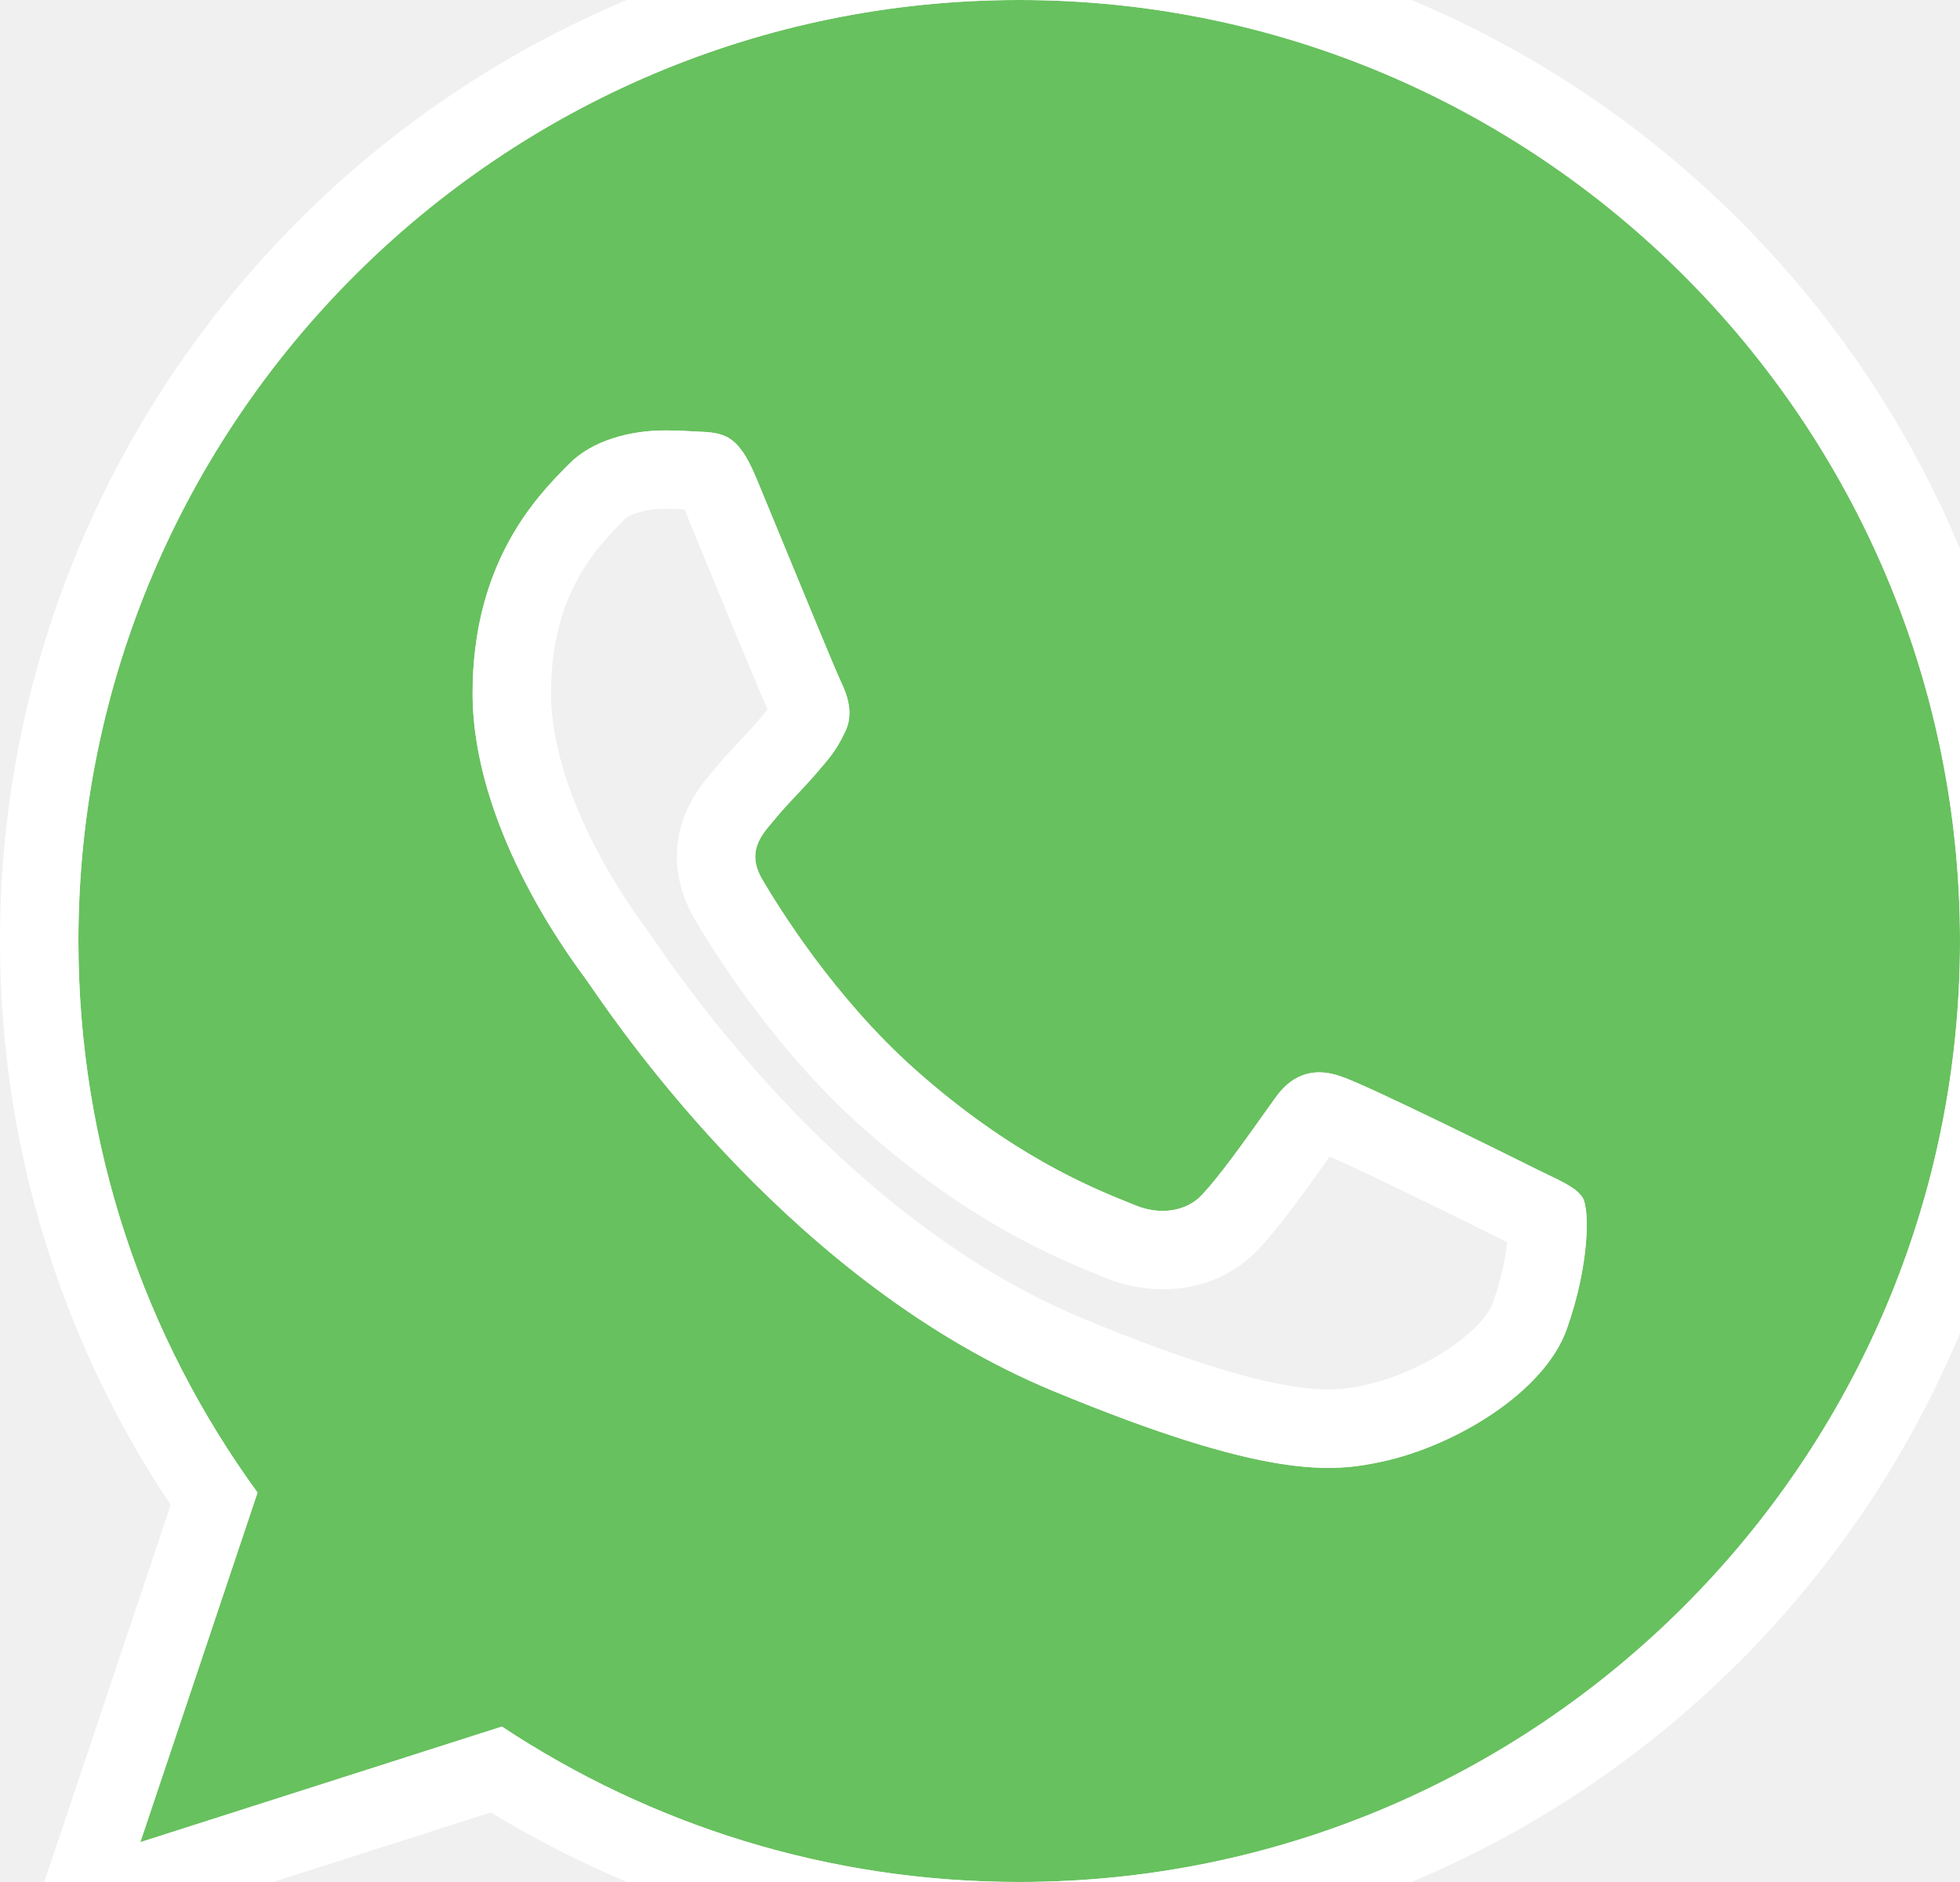
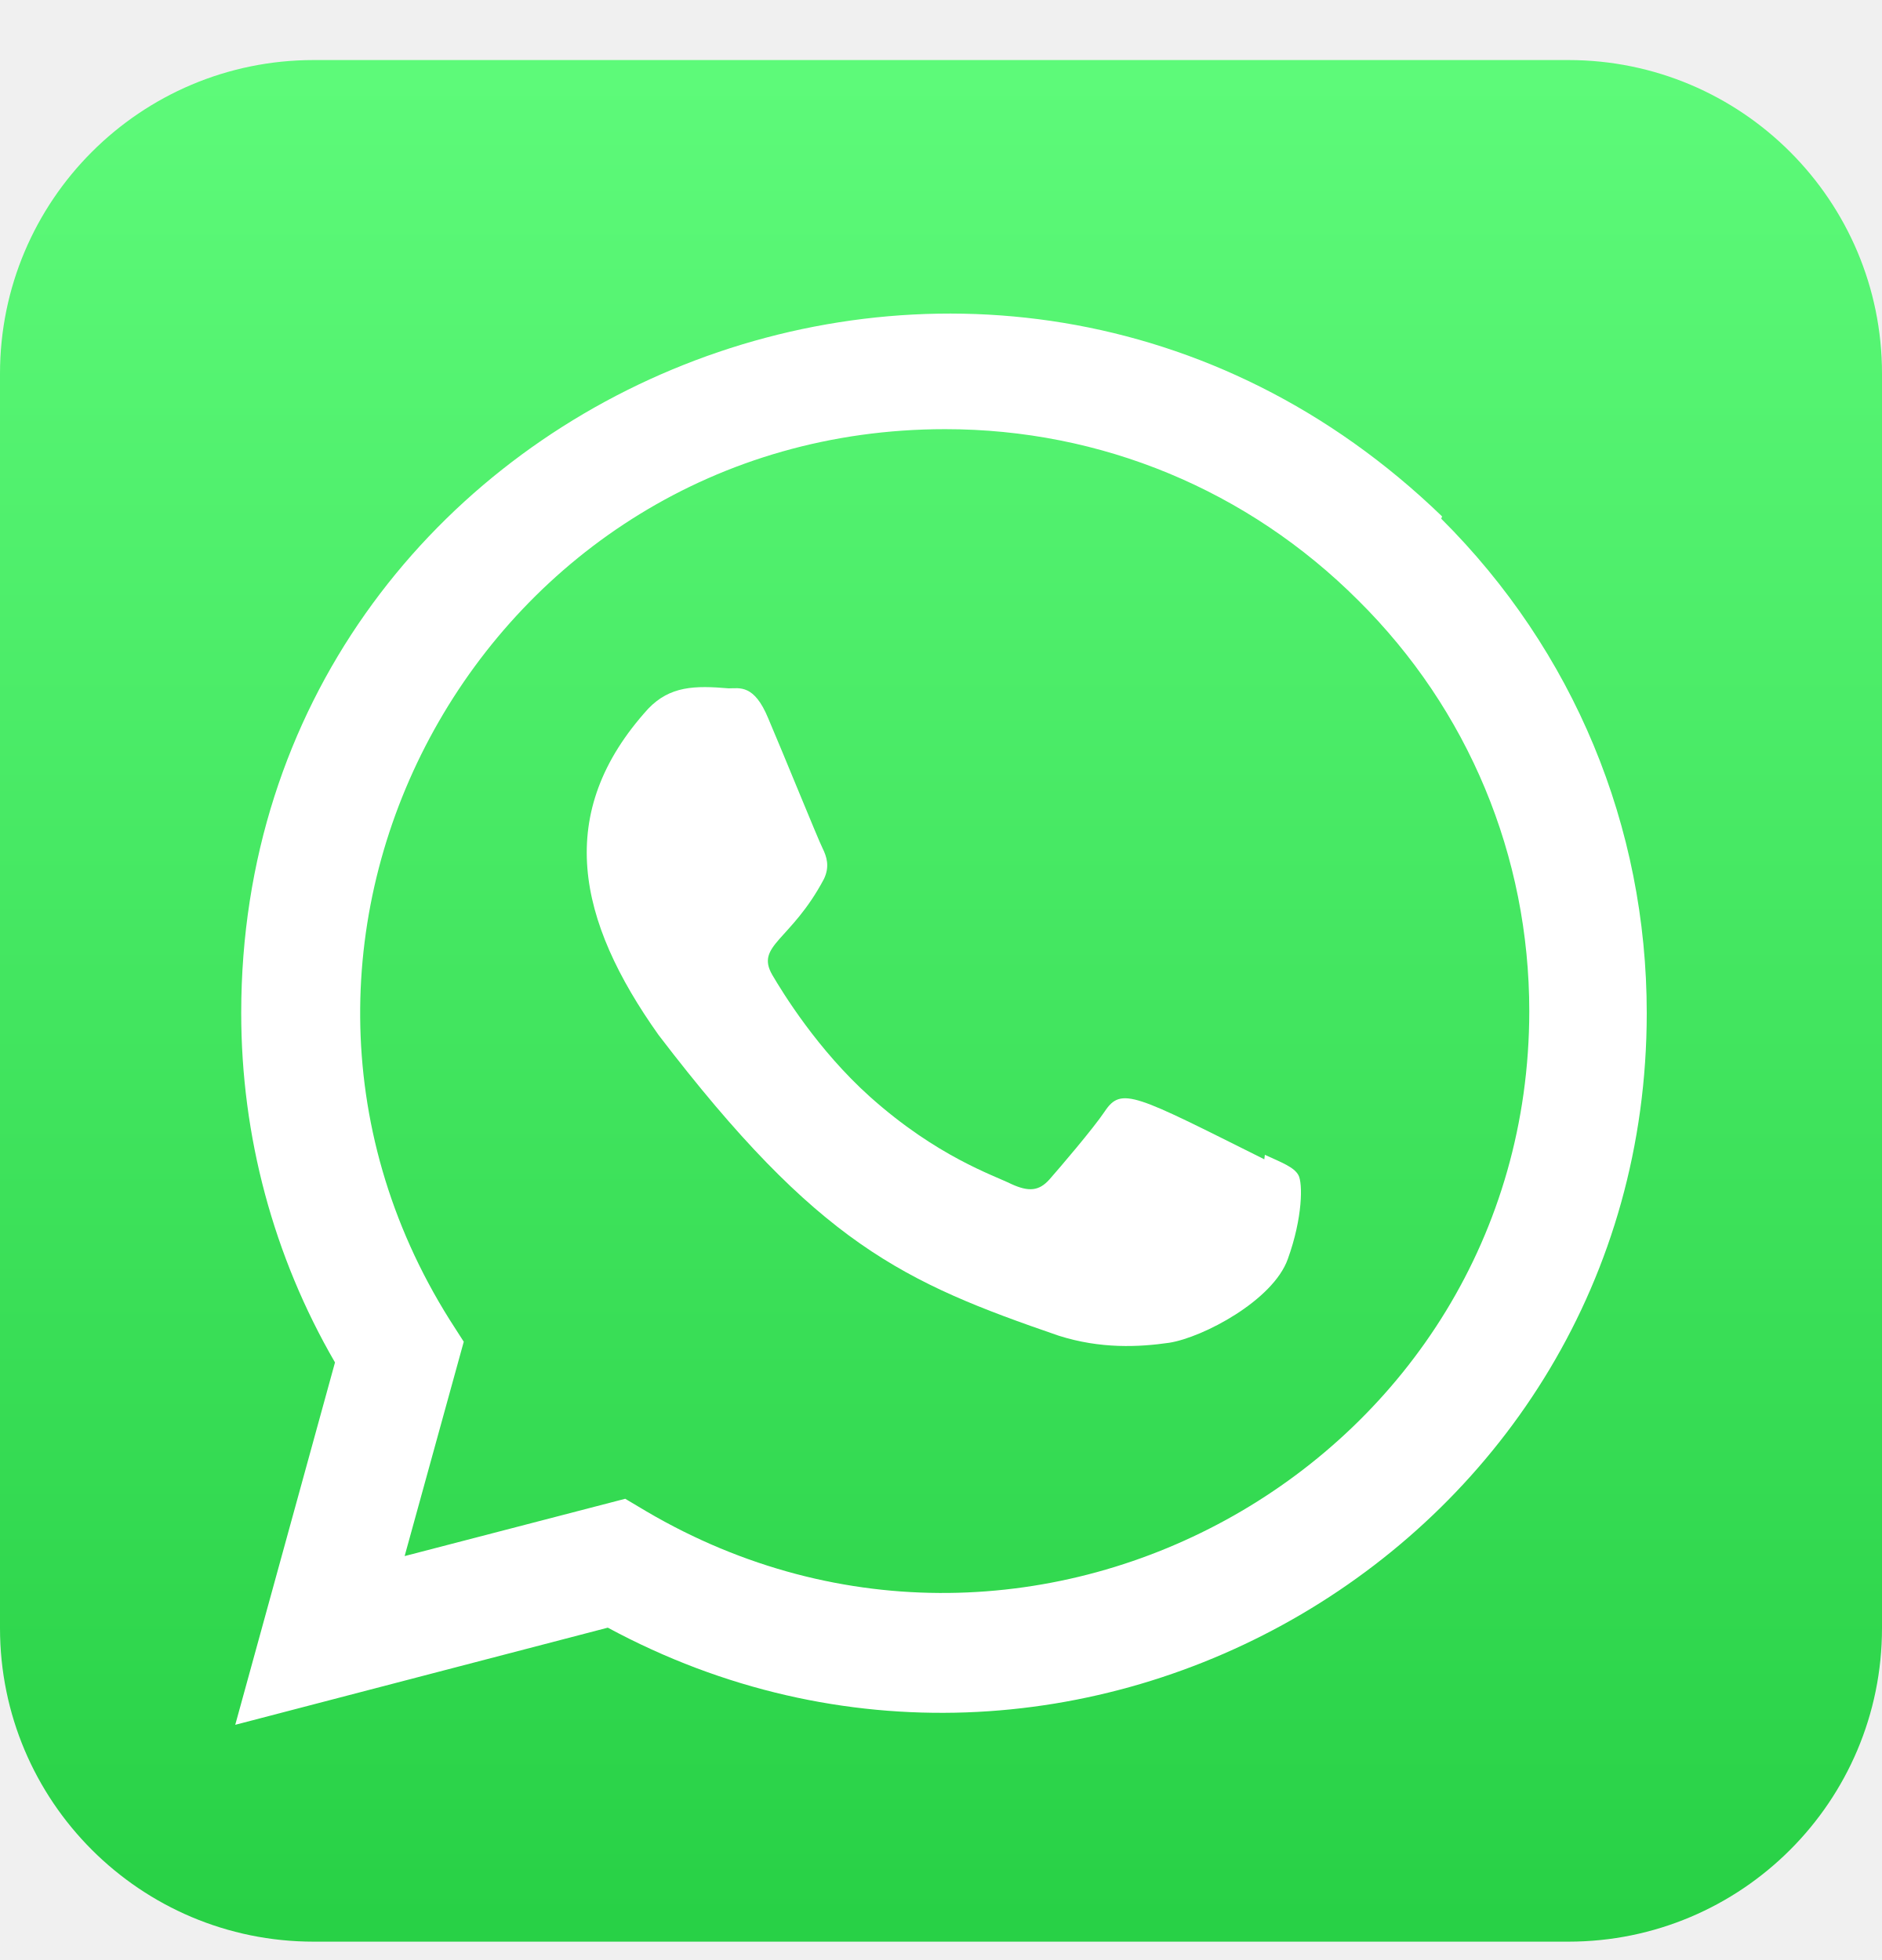
- <svg xmlns="http://www.w3.org/2000/svg" width="25" height="24" viewBox="0 0 25 24" fill="none">
-   <mask id="path-2-outside-1" maskUnits="userSpaceOnUse" x="0" y="-1" width="26" height="27" fill="black">
-     <rect fill="white" y="-1" width="26" height="27" />
-     <path fill-rule="evenodd" clip-rule="evenodd" d="M1 12C1 5.383 6.381 0 12.996 0V0H13.004C19.619 0 25 5.383 25 12C25 18.617 19.619 24 13.004 24C10.563 24 8.299 23.273 6.402 22.018L1.79 23.492L3.285 19.034C1.846 17.058 1 14.624 1 12ZM8.885 5.503C9.237 5.517 9.414 5.538 9.646 6.095C9.722 6.277 9.825 6.527 9.938 6.802C10.26 7.584 10.663 8.561 10.725 8.691C10.81 8.868 10.895 9.108 10.775 9.341C10.67 9.564 10.577 9.671 10.423 9.849C10.411 9.863 10.399 9.877 10.387 9.891C10.311 9.978 10.237 10.057 10.163 10.135C10.064 10.24 9.966 10.344 9.865 10.469C9.862 10.473 9.859 10.476 9.856 10.479C9.697 10.667 9.523 10.871 9.724 11.217C9.928 11.563 10.634 12.713 11.671 13.637C12.901 14.731 13.917 15.142 14.376 15.328C14.416 15.344 14.453 15.359 14.485 15.372C14.774 15.492 15.119 15.464 15.331 15.238C15.56 14.991 15.836 14.604 16.123 14.201C16.171 14.133 16.22 14.065 16.269 13.997C16.509 13.658 16.812 13.616 17.129 13.736C17.454 13.848 19.168 14.695 19.52 14.871C19.592 14.907 19.659 14.94 19.721 14.969C19.962 15.085 20.123 15.163 20.19 15.28C20.275 15.429 20.275 16.127 19.986 16.945C19.697 17.764 18.547 18.441 17.63 18.639C17.002 18.773 16.184 18.879 13.427 17.736C10.161 16.383 7.971 13.209 7.526 12.563C7.49 12.511 7.466 12.476 7.453 12.459C7.448 12.452 7.442 12.444 7.435 12.435C7.211 12.128 6.028 10.511 6.028 8.84C6.028 7.166 6.855 6.327 7.225 5.95C7.235 5.94 7.246 5.929 7.256 5.919C7.545 5.623 8.024 5.489 8.483 5.489C8.631 5.489 8.765 5.496 8.885 5.503Z" />
-   </mask>
-   <path fill-rule="evenodd" clip-rule="evenodd" d="M1 12C1 5.383 6.381 0 12.996 0V0H13.004C19.619 0 25 5.383 25 12C25 18.617 19.619 24 13.004 24C10.563 24 8.299 23.273 6.402 22.018L1.79 23.492L3.285 19.034C1.846 17.058 1 14.624 1 12ZM8.885 5.503C9.237 5.517 9.414 5.538 9.646 6.095C9.722 6.277 9.825 6.527 9.938 6.802C10.26 7.584 10.663 8.561 10.725 8.691C10.81 8.868 10.895 9.108 10.775 9.341C10.67 9.564 10.577 9.671 10.423 9.849C10.411 9.863 10.399 9.877 10.387 9.891C10.311 9.978 10.237 10.057 10.163 10.135C10.064 10.24 9.966 10.344 9.865 10.469C9.862 10.473 9.859 10.476 9.856 10.479C9.697 10.667 9.523 10.871 9.724 11.217C9.928 11.563 10.634 12.713 11.671 13.637C12.901 14.731 13.917 15.142 14.376 15.328C14.416 15.344 14.453 15.359 14.485 15.372C14.774 15.492 15.119 15.464 15.331 15.238C15.56 14.991 15.836 14.604 16.123 14.201C16.171 14.133 16.22 14.065 16.269 13.997C16.509 13.658 16.812 13.616 17.129 13.736C17.454 13.848 19.168 14.695 19.52 14.871C19.592 14.907 19.659 14.94 19.721 14.969C19.962 15.085 20.123 15.163 20.19 15.28C20.275 15.429 20.275 16.127 19.986 16.945C19.697 17.764 18.547 18.441 17.63 18.639C17.002 18.773 16.184 18.879 13.427 17.736C10.161 16.383 7.971 13.209 7.526 12.563C7.49 12.511 7.466 12.476 7.453 12.459C7.448 12.452 7.442 12.444 7.435 12.435C7.211 12.128 6.028 10.511 6.028 8.84C6.028 7.166 6.855 6.327 7.225 5.95C7.235 5.94 7.246 5.929 7.256 5.919C7.545 5.623 8.024 5.489 8.483 5.489C8.631 5.489 8.765 5.496 8.885 5.503Z" fill="#67C15E" />
-   <path d="M12.996 0H13.996V-1H12.996V0ZM12.996 0H11.996V1H12.996V0ZM6.402 22.018L6.954 21.184L6.554 20.919L6.098 21.065L6.402 22.018ZM1.79 23.492L0.842 23.174L0.214 25.045L2.094 24.444L1.79 23.492ZM3.285 19.034L4.233 19.351L4.397 18.862L4.093 18.445L3.285 19.034ZM9.646 6.095L10.57 5.713L10.569 5.71L9.646 6.095ZM8.885 5.503L8.827 6.501L8.836 6.502L8.844 6.502L8.885 5.503ZM9.938 6.802L10.863 6.421L10.863 6.421L9.938 6.802ZM10.725 8.691L11.627 8.259L11.627 8.259L10.725 8.691ZM10.775 9.341L9.886 8.882L9.878 8.898L9.87 8.915L10.775 9.341ZM10.423 9.849L9.666 9.195L9.666 9.195L10.423 9.849ZM10.387 9.891L9.63 9.238L9.629 9.238L10.387 9.891ZM10.163 10.135L10.89 10.822L10.89 10.822L10.163 10.135ZM9.865 10.469L10.626 11.118L10.635 11.107L10.644 11.097L9.865 10.469ZM9.856 10.479L9.095 9.831L9.095 9.831L9.856 10.479ZM9.724 11.217L8.859 11.719L8.863 11.726L9.724 11.217ZM11.671 13.637L11.005 14.383L11.006 14.384L11.671 13.637ZM14.376 15.328L14.001 16.255L14.001 16.255L14.376 15.328ZM14.485 15.372L14.099 16.295L14.101 16.296L14.485 15.372ZM15.331 15.238L16.061 15.922L16.064 15.918L15.331 15.238ZM16.123 14.201L16.937 14.782L16.937 14.782L16.123 14.201ZM16.269 13.997L17.082 14.579L17.085 14.574L16.269 13.997ZM17.129 13.736L16.776 14.671L16.788 14.676L16.801 14.68L17.129 13.736ZM19.52 14.871L19.968 13.977L19.968 13.977L19.52 14.871ZM19.721 14.969L19.288 15.87L19.288 15.87L19.721 14.969ZM20.19 15.28L19.322 15.776L19.322 15.777L20.19 15.28ZM19.986 16.945L20.928 17.279L20.929 17.279L19.986 16.945ZM17.63 18.639L17.839 19.617L17.841 19.616L17.63 18.639ZM13.427 17.736L13.809 16.812L13.809 16.812L13.427 17.736ZM7.526 12.563L8.349 11.995L8.349 11.995L7.526 12.563ZM7.453 12.459L6.644 13.046L6.65 13.055L6.656 13.063L7.453 12.459ZM7.435 12.435L8.243 11.845H8.243L7.435 12.435ZM7.225 5.95L7.938 6.652L7.938 6.652L7.225 5.95ZM7.256 5.919L7.97 6.619L7.971 6.618L7.256 5.919ZM12.996 -1C5.829 -1 0 4.831 0 12H2C2 5.935 6.934 1 12.996 1V-1ZM13.996 0V0H11.996V0H13.996ZM13.004 -1H12.996V1H13.004V-1ZM26 12C26 4.831 20.171 -1 13.004 -1V1C19.066 1 24 5.935 24 12H26ZM13.004 25C20.171 25 26 19.169 26 12H24C24 18.065 19.066 23 13.004 23V25ZM5.85 22.852C7.906 24.212 10.361 25 13.004 25V23C10.765 23 8.692 22.334 6.954 21.184L5.85 22.852ZM2.094 24.444L6.707 22.97L6.098 21.065L1.485 22.539L2.094 24.444ZM2.337 18.715L0.842 23.174L2.738 23.81L4.233 19.351L2.337 18.715ZM0 12C0 14.842 0.917 17.481 2.477 19.622L4.093 18.445C2.775 16.635 2 14.406 2 12H0ZM10.569 5.71C10.436 5.39 10.238 5.007 9.858 4.759C9.475 4.508 9.061 4.509 8.926 4.504L8.844 6.502C8.887 6.504 8.913 6.505 8.932 6.506C8.95 6.508 8.95 6.509 8.941 6.507C8.93 6.505 8.905 6.5 8.872 6.487C8.837 6.474 8.8 6.456 8.763 6.432C8.687 6.382 8.653 6.333 8.652 6.332C8.652 6.332 8.652 6.333 8.653 6.334C8.654 6.335 8.655 6.338 8.657 6.341C8.661 6.347 8.666 6.356 8.672 6.368C8.685 6.394 8.703 6.43 8.724 6.481L10.569 5.71ZM10.863 6.421C10.749 6.147 10.646 5.895 10.57 5.713L8.723 6.478C8.797 6.659 8.9 6.908 9.013 7.183L10.863 6.421ZM11.627 8.259C11.629 8.263 11.623 8.25 11.605 8.208C11.589 8.171 11.568 8.122 11.543 8.062C11.492 7.943 11.427 7.786 11.353 7.608C11.204 7.251 11.024 6.812 10.863 6.421L9.013 7.183C9.324 7.937 9.745 8.96 9.824 9.124L11.627 8.259ZM11.664 9.799C12.02 9.107 11.725 8.462 11.627 8.259L9.824 9.124C9.835 9.148 9.841 9.161 9.843 9.167C9.845 9.173 9.841 9.165 9.838 9.144C9.835 9.123 9.832 9.085 9.838 9.036C9.845 8.985 9.861 8.931 9.886 8.882L11.664 9.799ZM11.179 10.504C11.342 10.315 11.513 10.121 11.68 9.766L9.87 8.915C9.842 8.974 9.823 9.003 9.807 9.026C9.781 9.061 9.75 9.099 9.666 9.195L11.179 10.504ZM11.144 10.544C11.156 10.53 11.167 10.517 11.179 10.504L9.666 9.195C9.655 9.209 9.642 9.223 9.63 9.238L11.144 10.544ZM10.89 10.822C10.962 10.745 11.052 10.651 11.144 10.544L9.629 9.238C9.571 9.306 9.512 9.368 9.436 9.449L10.89 10.822ZM10.644 11.097C10.716 11.007 10.789 10.929 10.89 10.822L9.436 9.449C9.34 9.551 9.215 9.682 9.086 9.842L10.644 11.097ZM10.618 11.128C10.62 11.125 10.623 11.121 10.626 11.118L9.104 9.821C9.101 9.824 9.098 9.827 9.095 9.831L10.618 11.128ZM10.589 10.715C10.591 10.72 10.617 10.766 10.629 10.849C10.64 10.937 10.63 11.024 10.606 11.098C10.595 11.131 10.583 11.157 10.574 11.173C10.566 11.189 10.56 11.198 10.559 11.198C10.559 11.199 10.563 11.194 10.573 11.181C10.584 11.168 10.596 11.153 10.618 11.128L9.095 9.831C9.041 9.894 8.814 10.141 8.704 10.48C8.566 10.905 8.637 11.336 8.859 11.719L10.589 10.715ZM12.336 12.89C11.418 12.072 10.776 11.032 10.585 10.708L8.863 11.726C9.081 12.094 9.849 13.353 11.005 14.383L12.336 12.89ZM14.751 14.401C14.34 14.235 13.443 13.875 12.335 12.89L11.006 14.384C12.359 15.587 13.494 16.05 14.001 16.255L14.751 14.401ZM14.87 14.45C14.832 14.434 14.79 14.417 14.751 14.401L14.001 16.255C14.043 16.272 14.074 16.284 14.099 16.295L14.87 14.45ZM14.601 14.555C14.674 14.477 14.756 14.45 14.802 14.444C14.842 14.439 14.862 14.446 14.868 14.449L14.101 16.296C14.653 16.525 15.484 16.538 16.061 15.922L14.601 14.555ZM15.308 13.621C15.006 14.046 14.773 14.369 14.598 14.558L16.064 15.918C16.348 15.613 16.666 15.162 16.937 14.782L15.308 13.621ZM15.456 13.414C15.406 13.484 15.357 13.553 15.308 13.621L16.937 14.782C16.986 14.714 17.034 14.646 17.082 14.579L15.456 13.414ZM17.482 12.8C17.194 12.691 16.82 12.621 16.417 12.726C16.001 12.835 15.681 13.097 15.453 13.419L17.085 14.574C17.094 14.562 17.086 14.577 17.055 14.6C17.023 14.623 16.977 14.647 16.922 14.662C16.81 14.691 16.747 14.66 16.776 14.671L17.482 12.8ZM19.968 13.977C19.788 13.887 19.267 13.629 18.749 13.379C18.268 13.147 17.69 12.872 17.458 12.791L16.801 14.68C16.797 14.679 16.805 14.681 16.828 14.691C16.849 14.699 16.876 14.711 16.911 14.726C16.98 14.756 17.068 14.796 17.17 14.843C17.375 14.938 17.625 15.057 17.879 15.18C18.388 15.426 18.9 15.679 19.073 15.766L19.968 13.977ZM20.154 14.068C20.092 14.038 20.032 14.009 19.968 13.977L19.072 15.765C19.152 15.806 19.226 15.841 19.288 15.87L20.154 14.068ZM21.058 14.785C20.902 14.511 20.678 14.355 20.545 14.273C20.412 14.191 20.258 14.118 20.154 14.068L19.288 15.87C19.35 15.901 19.395 15.922 19.434 15.942C19.472 15.961 19.49 15.972 19.496 15.975C19.502 15.979 19.482 15.968 19.451 15.94C19.418 15.91 19.368 15.857 19.322 15.776L21.058 14.785ZM20.929 17.279C21.102 16.788 21.192 16.326 21.224 15.948C21.241 15.76 21.244 15.578 21.232 15.414C21.224 15.301 21.2 15.031 21.058 14.784L19.322 15.777C19.26 15.668 19.242 15.582 19.24 15.573C19.235 15.55 19.236 15.545 19.237 15.562C19.24 15.597 19.241 15.668 19.232 15.775C19.213 15.988 19.159 16.284 19.043 16.612L20.929 17.279ZM17.841 19.616C18.429 19.489 19.064 19.218 19.603 18.853C20.125 18.5 20.682 17.975 20.928 17.279L19.043 16.612C19 16.734 18.838 16.957 18.483 17.197C18.146 17.424 17.748 17.59 17.419 17.661L17.841 19.616ZM13.044 18.66C14.455 19.245 15.432 19.536 16.17 19.654C16.952 19.778 17.442 19.701 17.839 19.617L17.421 17.661C17.191 17.71 16.958 17.754 16.484 17.678C15.967 17.596 15.155 17.37 13.809 16.812L13.044 18.66ZM6.703 13.13C7.142 13.768 9.476 17.182 13.044 18.66L13.809 16.812C10.845 15.584 8.8 12.649 8.349 11.995L6.703 13.13ZM6.656 13.063C6.651 13.057 6.649 13.054 6.651 13.057C6.653 13.059 6.656 13.063 6.661 13.07C6.671 13.085 6.684 13.104 6.703 13.13L8.349 11.995C8.323 11.957 8.28 11.895 8.25 11.855L6.656 13.063ZM6.628 13.025C6.635 13.035 6.64 13.041 6.644 13.046L8.262 11.871C8.256 11.863 8.249 11.853 8.243 11.845L6.628 13.025ZM5.028 8.84C5.028 9.895 5.396 10.877 5.752 11.594C6.115 12.323 6.507 12.859 6.628 13.025L8.243 11.845C8.14 11.704 7.829 11.278 7.543 10.704C7.252 10.117 7.028 9.456 7.028 8.84H5.028ZM6.512 5.249C6.082 5.687 5.028 6.769 5.028 8.84H7.028C7.028 7.564 7.628 6.967 7.938 6.652L6.512 5.249ZM6.541 5.219C6.532 5.228 6.523 5.238 6.512 5.249L7.938 6.652C7.948 6.641 7.959 6.63 7.97 6.619L6.541 5.219ZM8.483 4.489C7.88 4.489 7.09 4.657 6.54 5.22L7.971 6.618C7.999 6.588 8.168 6.489 8.483 6.489V4.489ZM8.943 4.504C8.819 4.497 8.661 4.489 8.483 4.489V6.489C8.601 6.489 8.711 6.494 8.827 6.501L8.943 4.504Z" fill="white" mask="url(#path-2-outside-1)" />
+ <svg xmlns="http://www.w3.org/2000/svg" width="24" height="25" viewBox="0 0 24 25" fill="none">
+   <linearGradient id="whatsapp_linear" x1="1" y1="1" x2="1" y2="24.5" gradientUnits="userSpaceOnUse">
+     <stop stop-color="#5DFA79" />
+     <stop offset="1" stop-color="#28D146" />
+   </linearGradient>
+   <path d="M0 4.766C0 2.557 1.791 0.766 4 0.766H20C22.209 0.766 24 2.557 24 4.766V20.766C24 22.976 22.209 24.766 20 24.766H4C1.791 24.766 0 22.976 0 20.766V4.766Z" fill="url(#whatsapp_linear)" />
+   <path d="M16.13 14.73L16.123 14.787C14.474 13.964 14.302 13.855 14.089 14.175C13.941 14.396 13.511 14.898 13.381 15.046C13.249 15.192 13.119 15.204 12.896 15.102C12.671 14.99 11.949 14.754 11.094 13.989C10.428 13.392 9.981 12.661 9.849 12.436C9.629 12.056 10.089 12.002 10.508 11.21C10.582 11.053 10.544 10.929 10.489 10.818C10.432 10.705 9.985 9.602 9.797 9.163C9.617 8.725 9.432 8.78 9.293 8.78C8.861 8.743 8.545 8.749 8.267 9.039C7.057 10.369 7.362 11.742 8.398 13.201C10.433 15.865 11.518 16.355 13.501 17.037C14.036 17.207 14.524 17.183 14.911 17.127C15.341 17.059 16.236 16.587 16.423 16.058C16.614 15.529 16.614 15.09 16.558 14.989C16.502 14.888 16.355 14.832 16.13 14.73V14.73Z" fill="white" />
+   <path d="M18.39 6.587C12.623 1.012 3.079 5.055 3.076 12.92C3.076 14.492 3.487 16.025 4.272 17.378L3 22L7.751 20.761C13.68 23.963 20.997 19.711 21 12.924C21 10.542 20.07 8.3 18.379 6.616L18.39 6.587ZM19.502 12.899C19.497 18.624 13.213 22.199 8.242 19.277L7.973 19.117L5.16 19.848L5.914 17.114L5.734 16.833C2.642 11.909 6.195 5.474 12.054 5.474C14.044 5.474 15.913 6.251 17.32 7.657C18.726 9.051 19.502 10.919 19.502 12.899V12.899Z" fill="white" />
</svg>
